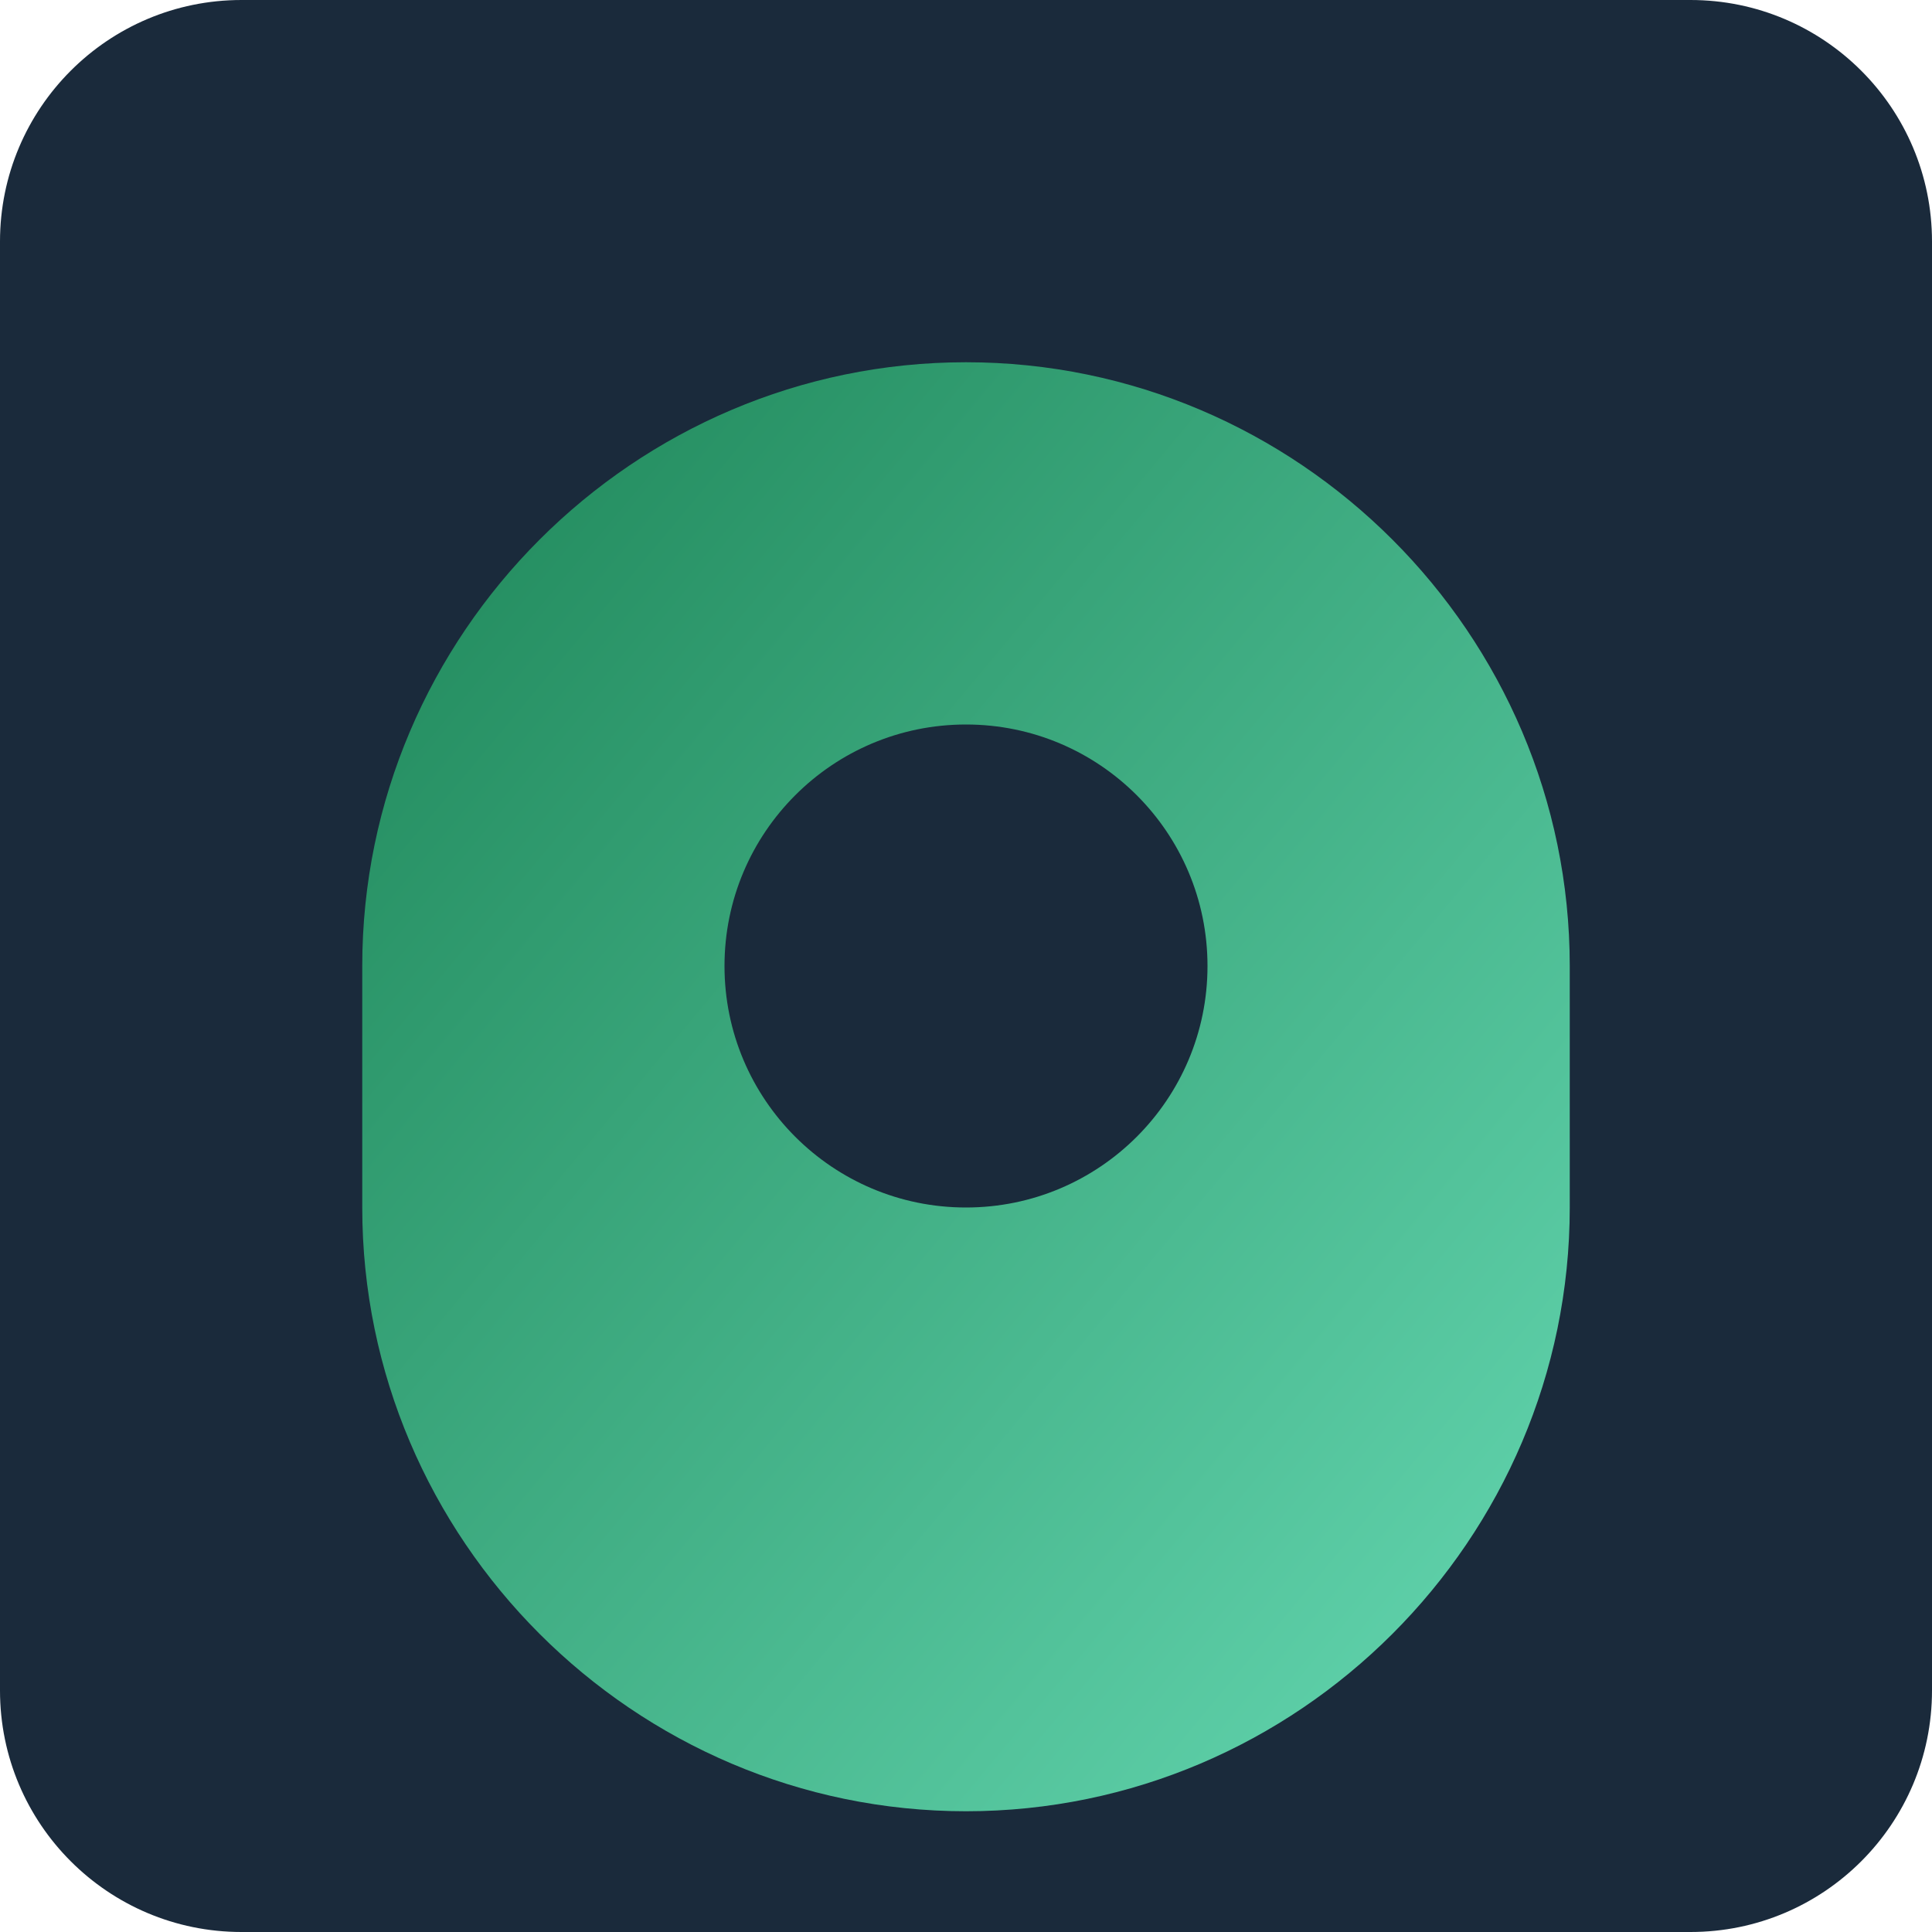
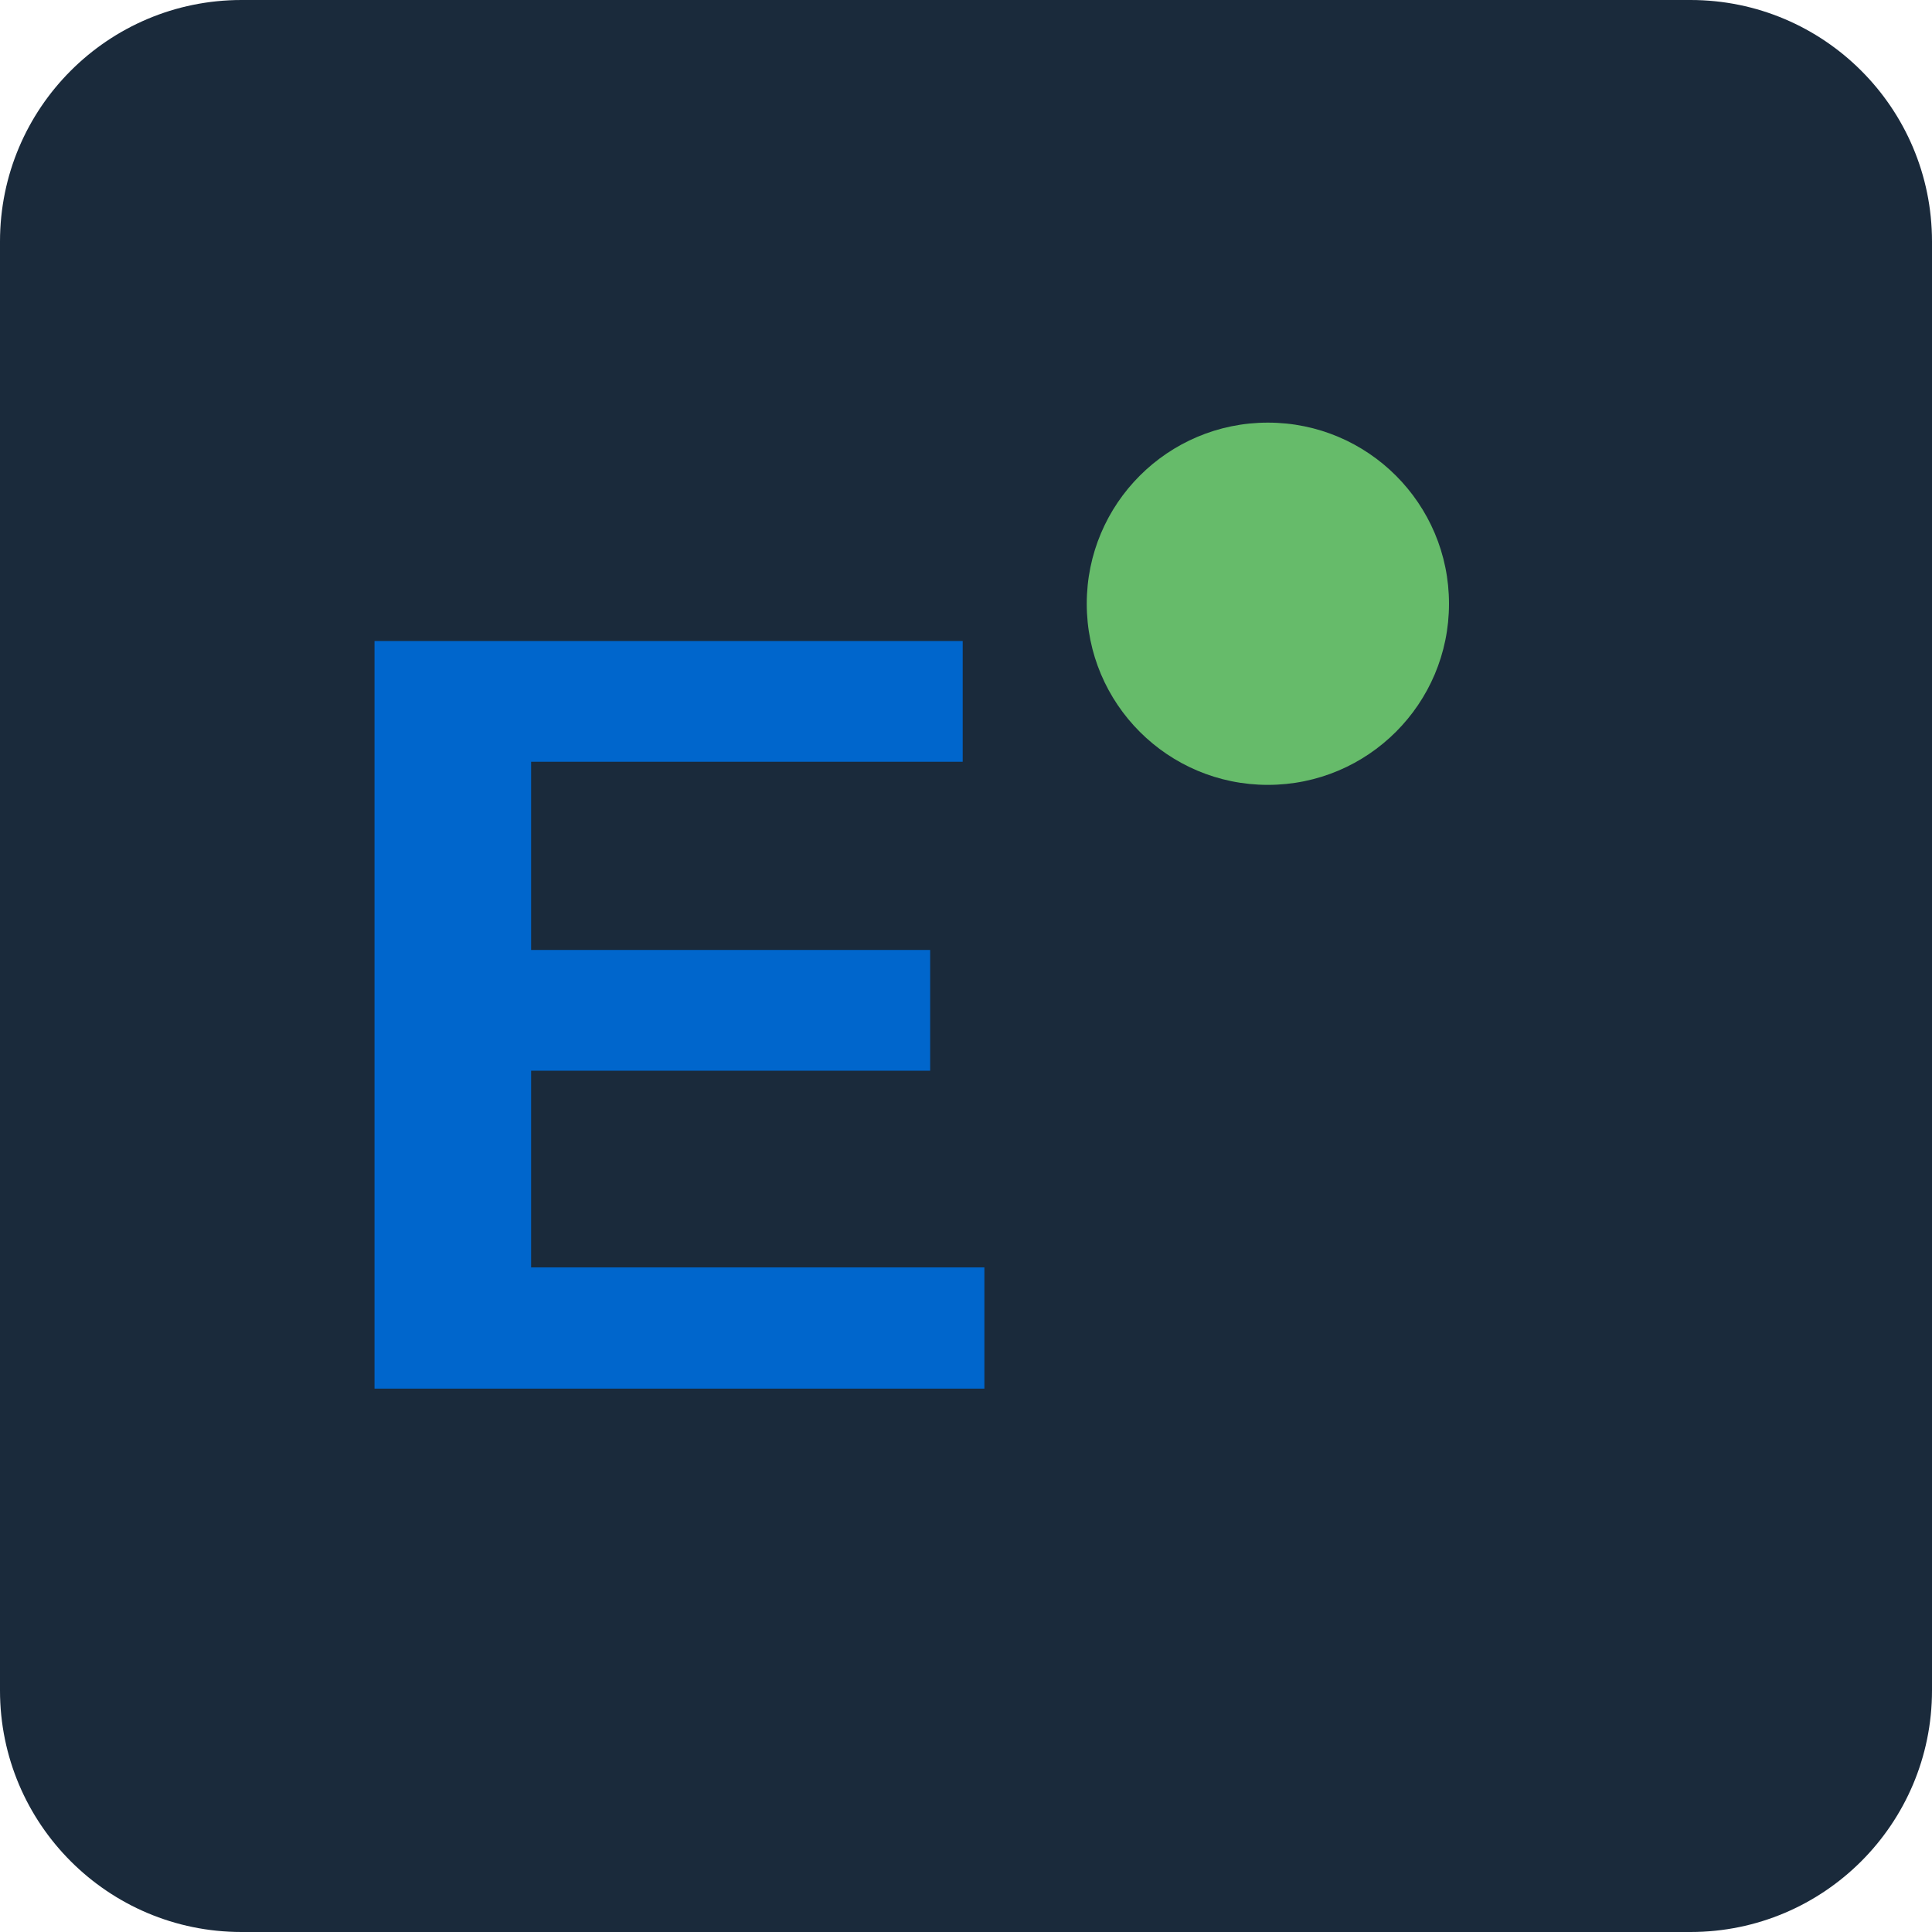
<svg xmlns="http://www.w3.org/2000/svg" viewBox="0 0 64 64">
  <rect width="64" height="64" fill="#1A2A3B" rx="8" />
  <defs>
-     <linearGradient id="favGradient" x1="0%" y1="0%" x2="100%" y2="100%">
-       <stop offset="0%" stop-color="#1d8557" />
-       <stop offset="100%" stop-color="#66d9b3" />
-     </linearGradient>
+     <style>
+       .favicon-text { font-family: 'Arial', sans-serif; font-weight: bold; font-size: 36px; fill: #0066CC; }
+       .favicon-accent { fill: #66BB6A; }
+     </style>
  </defs>
-   <path d="M32 12c-11 0-20 9-20 20v8c0 11 9 20 20 20s20-9 20-20v-8c0-11-9-20-20-20z" fill="url(#favGradient)" />
-   <circle cx="32" cy="32" r="8" fill="#1A2A3B" />
+   <text x="10" y="46" class="favicon-text">E</text>
+   <circle cx="42" cy="20" r="6" class="favicon-accent" />
</svg>
